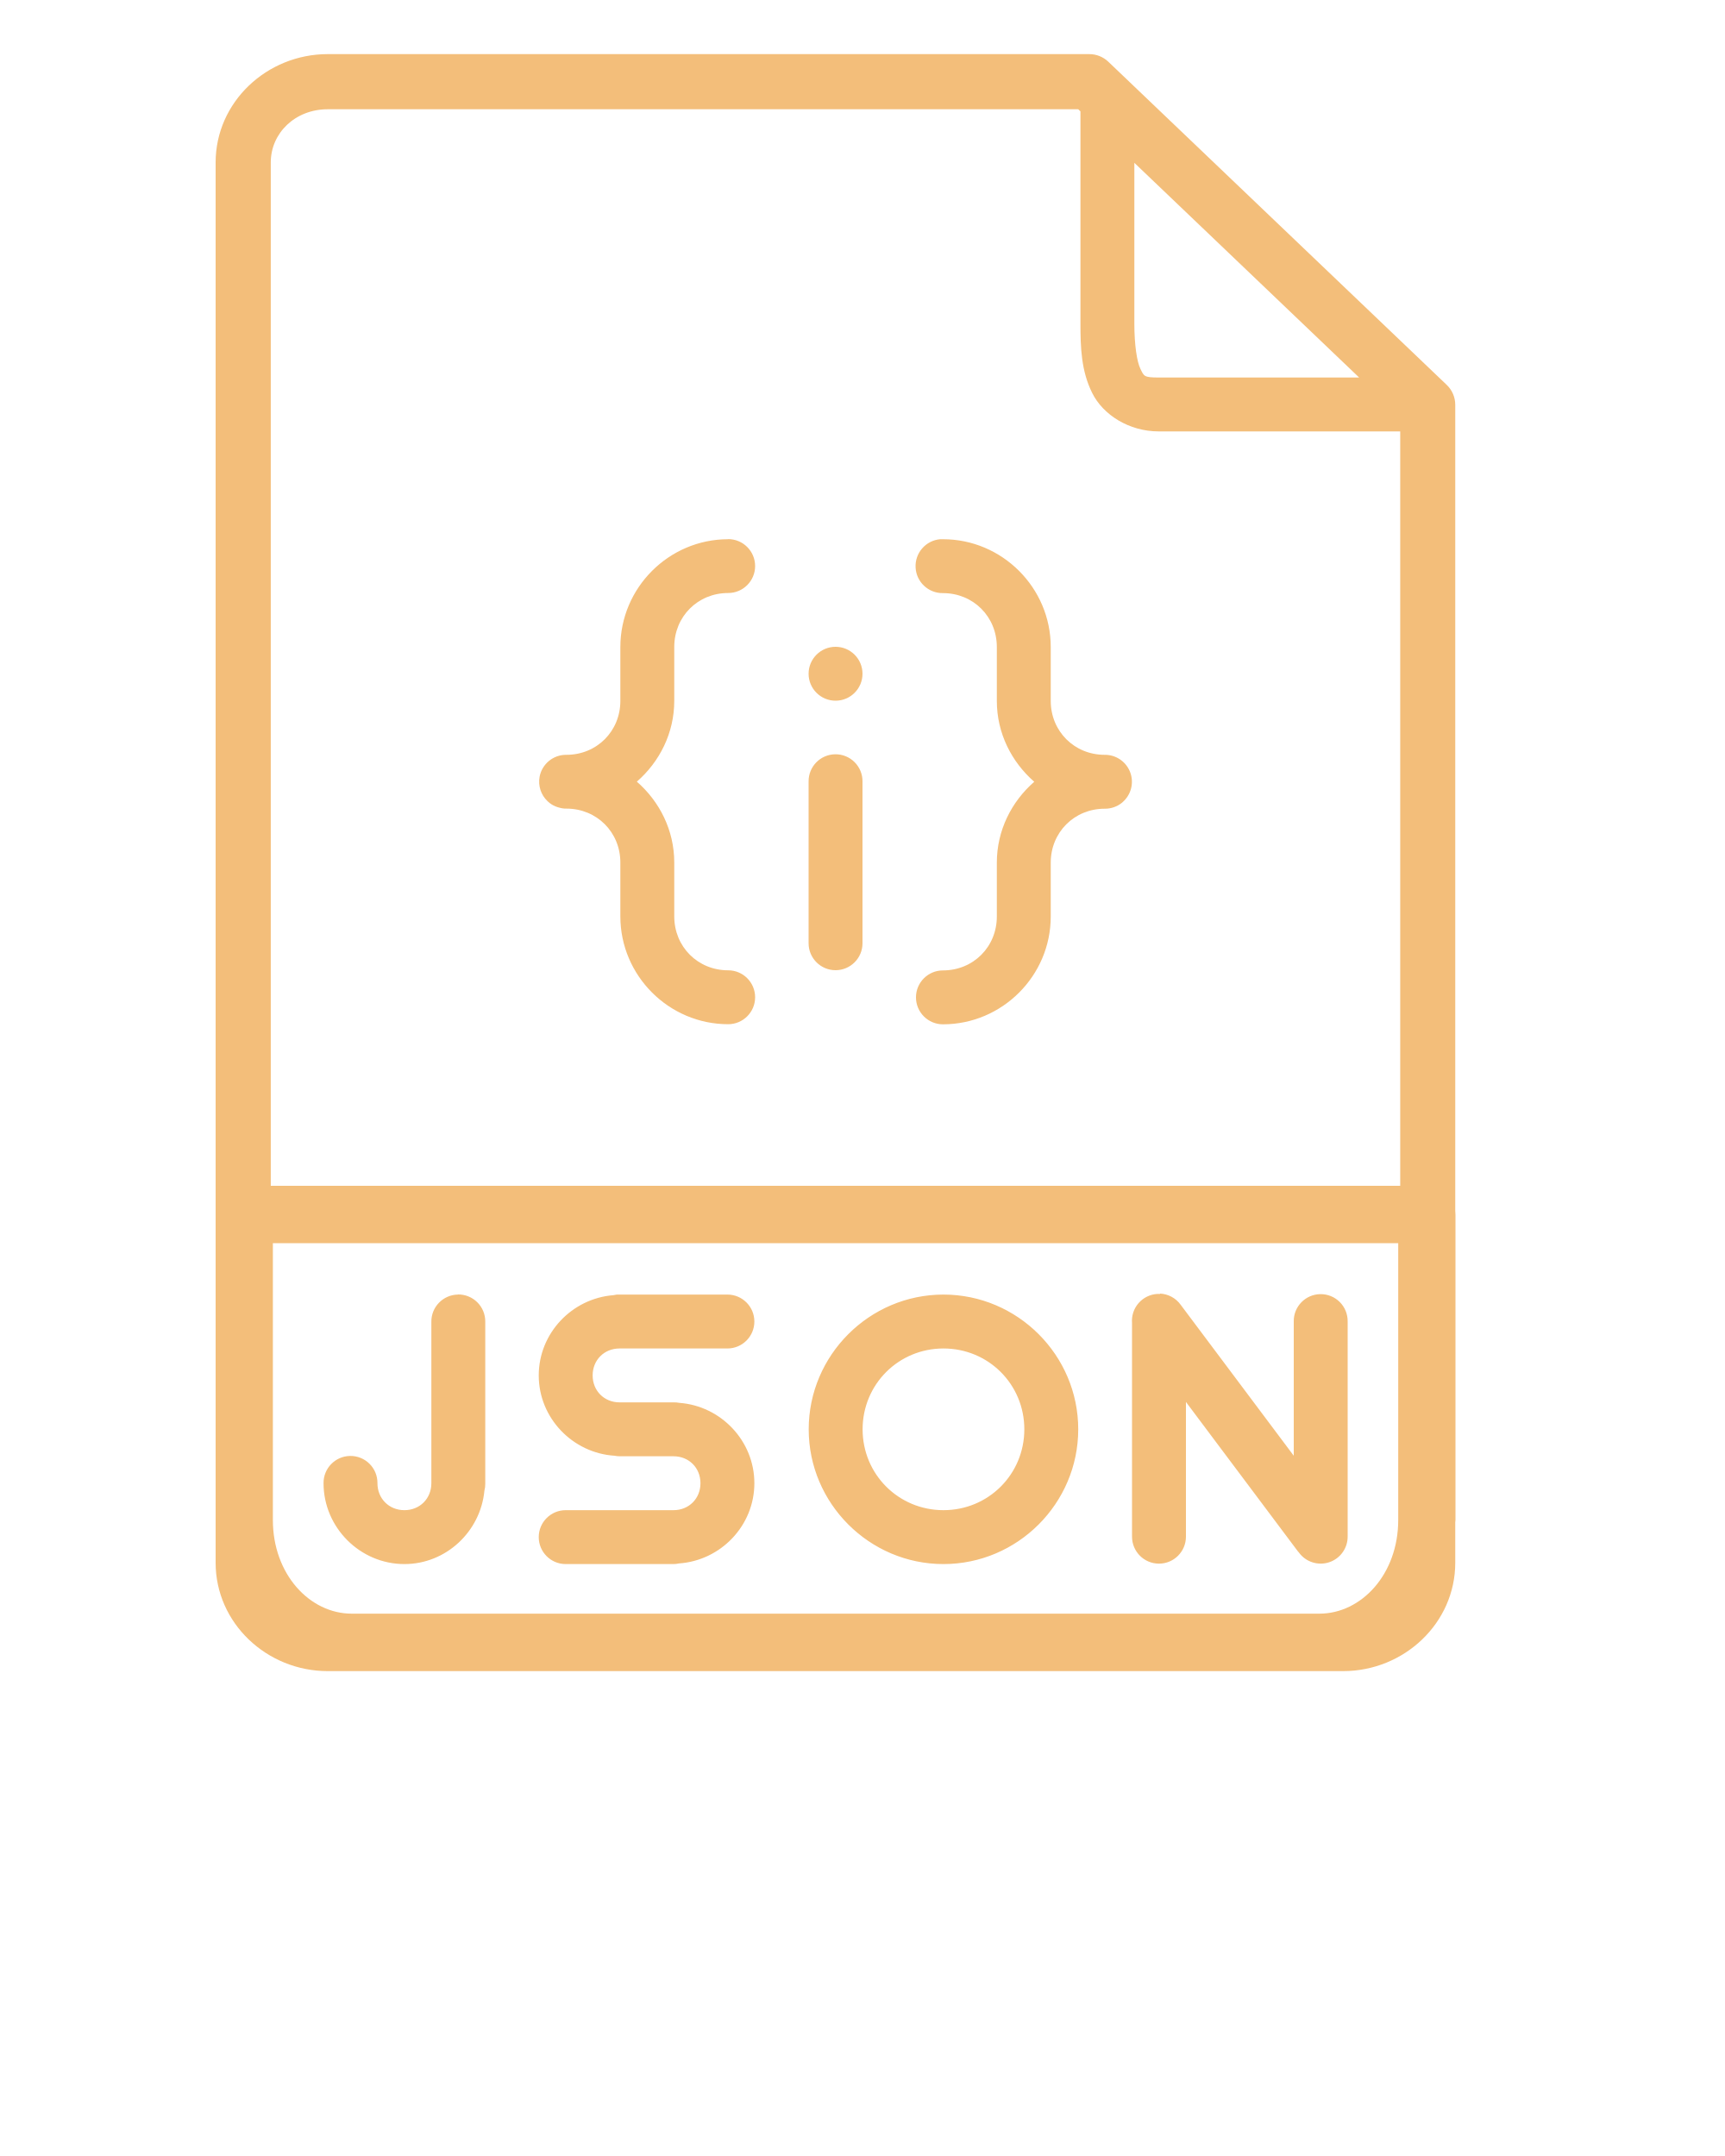
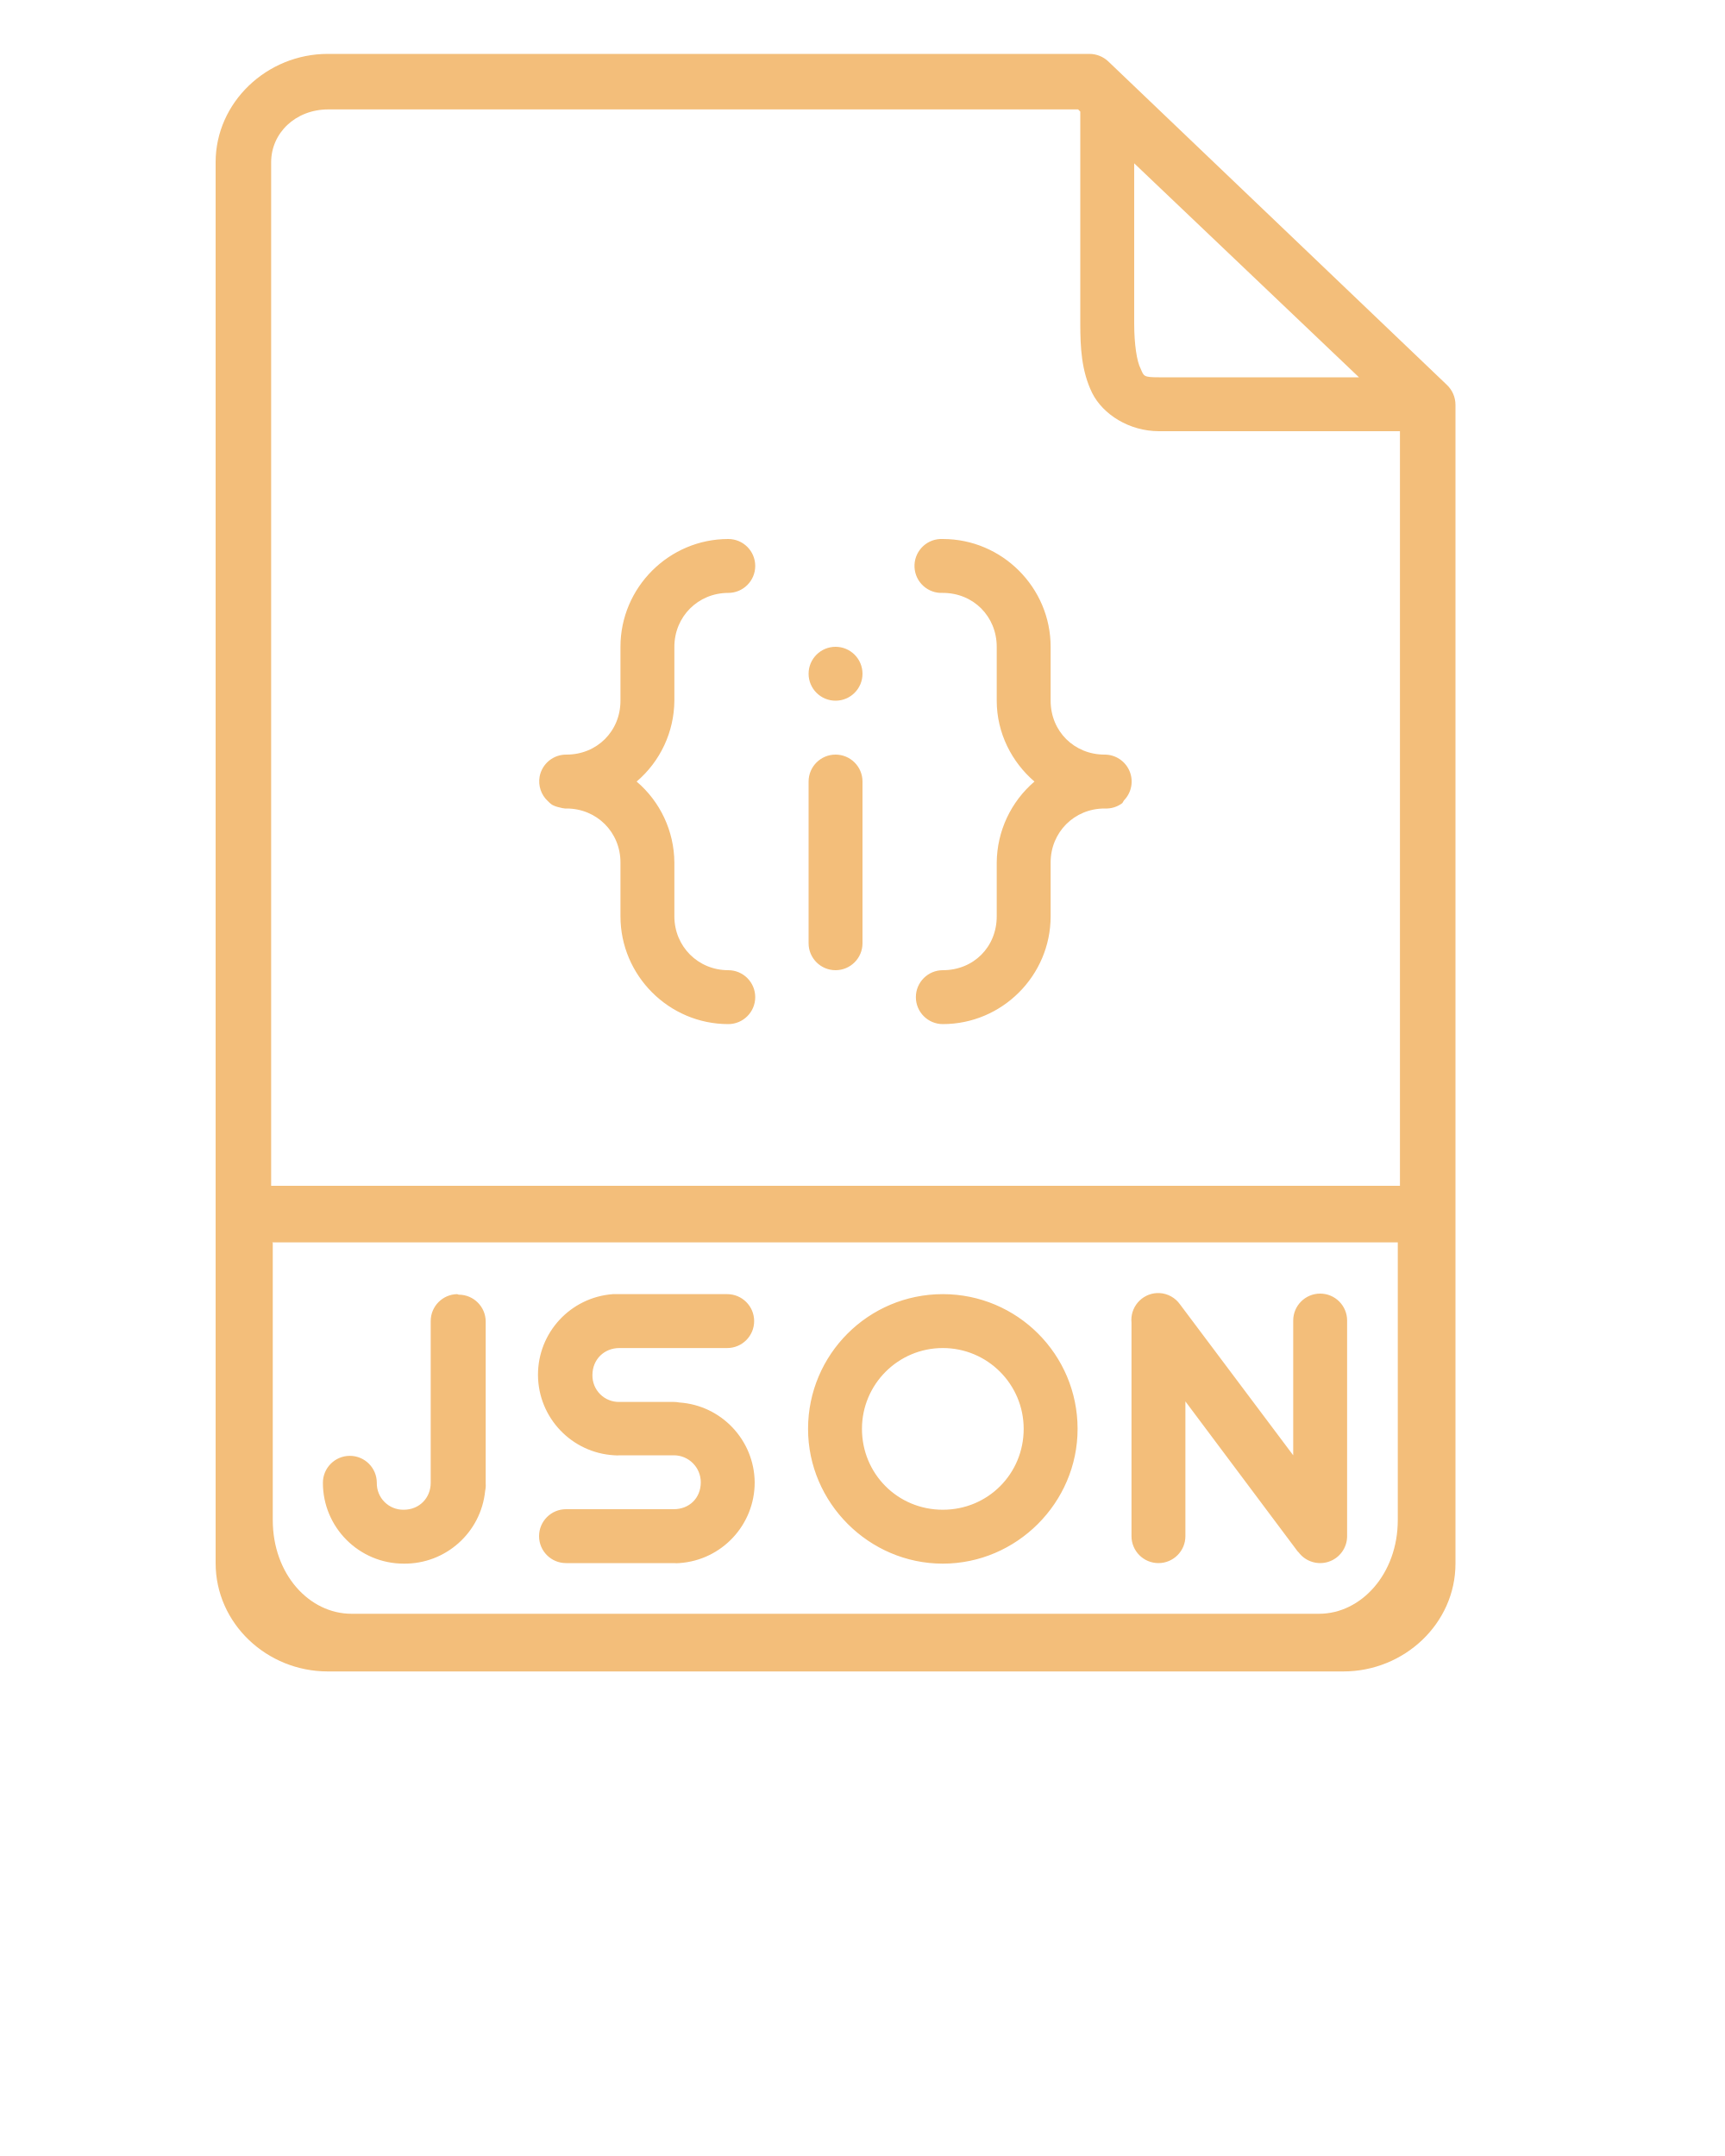
- <svg xmlns="http://www.w3.org/2000/svg" viewBox="0 0 32 40" version="1.1" x="0px" y="0px">
-   <g transform="translate(0,-1020.362)">
-     <path fill="#f3be7a" style="color:#f3be7a;font-style:normal;font-variant:normal;font-weight:normal;font-stretch:normal;font-size:medium;line-height:normal;font-family:sans-serif;text-indent:0;text-align:start;text-decoration:none;text-decoration-line:none;text-decoration-style:solid;text-decoration-color:#f3be7a;letter-spacing:normal;word-spacing:normal;text-transform:none;direction:ltr;block-progression:tb;writing-mode:lr-tb;baseline-shift:baseline;text-anchor:start;white-space:normal;clip-rule:nonzero;display:inline;overflow:visible;visibility:visible;opacity:1;isolation:auto;mix-blend-mode:normal;color-interpolation:sRGB;color-interpolation-filters:linearRGB;solid-color:#f3be7a;solid-opacity:1;fill:#f3be7a;fill-opacity:1;fill-rule:evenodd;stroke:none;stroke-width:1.023;stroke-linecap:round;stroke-linejoin:round;stroke-miterlimit:4;stroke-dasharray:none;stroke-dashoffset:0;stroke-opacity:1;color-rendering:auto;image-rendering:auto;shape-rendering:auto;text-rendering:auto;enable-background:accumulate" d="M 6.08 1.004 C 4.948 1.004 4 1.896 4 3.014 L 4 22.533 L 4 24.801 L 4 27.068 L 4 28.201 L 4 28.994 C 4 30.112 4.948 31.004 6.08 31.004 L 24.916 31.004 C 26.048 31.004 26.996 30.112 26.996 28.994 L 26.996 28.244 C 26.996 28.23 27 28.216 27 28.201 L 27 27.068 L 27 24.801 L 27 22.533 A 0.532 0.532 0 0 0 26.996 22.465 L 26.996 7.512 A 0.511 0.511 0 0 0 26.838 7.141 L 20.561 1.146 A 0.511 0.511 0 0 0 20.207 1.004 L 6.08 1.004 z M 6.08 2.027 L 20.002 2.027 L 20.043 2.066 L 20.043 6.004 C 20.043 6.444 20.057 6.881 20.26 7.289 C 20.462 7.698 20.946 8.004 21.496 8.004 L 25.975 8.004 L 25.975 22 L 24.475 22 L 6.525 22 L 5.023 22 L 5.023 3.014 C 5.023 2.471 5.473 2.027 6.08 2.027 z M 21.043 3.021 L 25.213 7.004 L 21.496 7.004 C 21.215 7.004 21.223 6.978 21.156 6.844 C 21.09 6.71 21.043 6.395 21.043 6.004 L 21.043 3.021 z M 13.508 10.002 L 13.508 10.004 C 12.408 10.004 11.508 10.905 11.508 12.004 L 11.508 12.959 L 11.508 13.004 C 11.508 13.567 11.07 14.004 10.508 14.004 A 0.5 0.5 0 0 0 10.01 14.41 A 0.5 0.5 0 0 0 10.158 14.865 A 0.5 0.5 0 0 0 10.236 14.926 A 0.5 0.5 0 0 0 10.375 14.984 A 0.5 0.5 0 0 0 10.473 15.002 A 0.5 0.5 0 0 0 10.508 15.002 C 11.07 15.002 11.508 15.439 11.508 16.002 L 11.508 16.049 L 11.508 17.002 C 11.508 18.101 12.408 19.002 13.508 19.002 A 0.5 0.5 0 1 0 13.508 18.002 C 12.945 18.002 12.508 17.565 12.508 17.002 L 12.508 16.049 L 12.508 16.002 C 12.508 15.404 12.235 14.869 11.814 14.502 C 12.235 14.134 12.508 13.601 12.508 13.002 L 12.508 12.957 L 12.508 12.002 C 12.508 11.439 12.945 11.002 13.508 11.002 A 0.5 0.5 0 1 0 13.508 10.002 z M 17.441 10.004 A 0.501 0.501 0 0 0 17.492 11.004 C 18.055 11.004 18.492 11.441 18.492 12.004 L 18.492 12.959 L 18.492 13.004 C 18.492 13.603 18.765 14.136 19.186 14.504 C 18.765 14.871 18.492 15.406 18.492 16.004 L 18.492 16.051 L 18.492 17.004 C 18.492 17.567 18.055 18.004 17.492 18.004 A 0.5 0.5 0 1 0 17.492 19.004 C 18.592 19.004 19.492 18.103 19.492 17.004 L 19.492 16.051 L 19.492 16.004 C 19.492 15.441 19.93 15.004 20.492 15.004 A 0.5 0.5 0 0 0 20.816 14.891 A 0.5 0.5 0 0 0 20.854 14.855 A 0.5 0.5 0 0 0 20.492 14.004 C 19.93 14.004 19.492 13.567 19.492 13.004 L 19.492 12.959 L 19.492 12.004 C 19.492 10.905 18.592 10.004 17.492 10.004 A 0.5 0.5 0 0 0 17.441 10.004 z M 15.5 12 A 0.5 0.5 0 0 0 15 12.5 A 0.5 0.5 0 0 0 15.5 13 A 0.5 0.5 0 0 0 16 12.5 A 0.5 0.5 0 0 0 15.5 12 z M 15.492 13.994 A 0.5 0.5 0 0 0 15 14.5 L 15 17.5 A 0.5 0.5 0 1 0 16 17.5 L 16 14.5 A 0.5 0.5 0 0 0 15.492 13.994 z M 5.062 23.064 L 6.525 23.064 L 24.475 23.064 L 25.938 23.064 L 25.938 24.801 L 25.938 27.068 L 25.938 28.201 C 25.938 29.206 25.255 29.938 24.475 29.938 L 6.525 29.938 C 5.745 29.938 5.062 29.206 5.062 28.201 L 5.062 27.068 L 5.062 24.801 L 5.062 23.064 z M 21.52 24 L 21.52 24.006 A 0.5 0.5 0 0 0 21.469 24.006 A 0.5 0.5 0 0 0 21 24.547 L 21 28.51 A 0.5 0.5 0 1 0 22 28.51 L 22 26.01 L 24.082 28.789 A 0.5 0.5 0 0 0 24.084 28.789 L 24.098 28.807 A 0.5 0.5 0 0 0 25 28.506 L 25 24.518 A 0.5 0.5 0 0 0 24.492 24.01 A 0.5 0.5 0 0 0 24 24.518 L 24 27.008 L 21.902 24.207 A 0.5 0.5 0 0 0 21.52 24 z M 8.494 24.016 L 8.494 24.018 A 0.5 0.5 0 0 0 8.002 24.525 L 8.002 27.518 C 8.002 27.803 7.788 28.018 7.502 28.018 C 7.216 28.018 7.002 27.803 7.002 27.518 A 0.5 0.5 0 0 0 6.494 27.012 A 0.5 0.5 0 0 0 6.002 27.518 C 6.002 28.34 6.68 29.018 7.502 29.018 C 8.276 29.018 8.913 28.414 8.986 27.658 A 0.5 0.5 0 0 0 9.002 27.525 C 9.002 27.525 9.002 27.516 9.002 27.516 L 9.002 24.523 A 0.5 0.5 0 0 0 8.494 24.016 z M 11.443 24.018 A 0.5 0.5 0 0 0 11.381 24.029 C 10.611 24.089 9.994 24.734 9.994 25.518 C 9.994 26.308 10.622 26.958 11.4 27.008 A 0.5 0.5 0 0 0 11.494 27.018 L 12.494 27.018 C 12.78 27.018 12.994 27.232 12.994 27.518 C 12.994 27.803 12.78 28.018 12.494 28.018 L 10.494 28.018 A 0.5 0.5 0 1 0 10.494 29.018 L 12.494 29.018 A 0.5 0.5 0 0 0 12.598 29.006 C 13.372 28.951 13.994 28.305 13.994 27.518 C 13.994 26.732 13.374 26.084 12.602 26.027 A 0.5 0.5 0 0 0 12.494 26.018 L 11.529 26.018 A 0.5 0.5 0 0 0 11.494 26.018 C 11.208 26.018 10.994 25.803 10.994 25.518 C 10.994 25.232 11.208 25.018 11.494 25.018 L 13.494 25.018 A 0.5 0.5 0 1 0 13.494 24.018 L 11.529 24.018 A 0.5 0.5 0 0 0 11.494 24.018 A 0.5 0.5 0 0 0 11.443 24.018 z M 17.502 24.018 C 16.127 24.018 15.002 25.143 15.002 26.518 C 15.002 27.892 16.127 29.018 17.502 29.018 C 18.877 29.018 20.002 27.892 20.002 26.518 C 20.002 25.143 18.877 24.018 17.502 24.018 z M 17.502 25.018 C 18.336 25.018 19.002 25.683 19.002 26.518 C 19.002 27.352 18.336 28.018 17.502 28.018 C 16.668 28.018 16.002 27.352 16.002 26.518 C 16.002 25.683 16.668 25.018 17.502 25.018 z " transform="translate(0,1020.362)" />
-   </g>
-   <text x="0" y="47" fill="#000000" font-size="5px" font-weight="bold" font-family="'Helvetica Neue', Helvetica, Arial-Unicode, Arial, Sans-serif">Created by Chameleon Design</text>
-   <text x="0" y="52" fill="#000000" font-size="5px" font-weight="bold" font-family="'Helvetica Neue', Helvetica, Arial-Unicode, Arial, Sans-serif">from the Noun Project</text>
+ <svg xmlns="http://www.w3.org/2000/svg" viewBox="0 0 320 400">
+   <path fill="#f3be7a" d="M60.8 10C49.5 10 40 19 40 30.1V290c0 11.2 9.5 20.1 20.8 20.1h188.4c11.3 0 20.8-8.9 20.8-20v-64.7a5.3 5.3 0 0 0 0-.7V75.1a5.1 5.1 0 0 0-1.6-3.7l-62.8-60a5.1 5.1 0 0 0-3.5-1.4H60.8zm0 10.3H200l.4.4V60c0 4.4.2 8.8 2.2 12.9 2 4 6.9 7.1 12.4 7.1h44.7v140H50.3V30.1c0-5.4 4.5-9.8 10.6-9.8zm149.6 10L252.1 70H215c-2.9 0-2.8-.2-3.4-1.6-.7-1.3-1.2-4.5-1.2-8.4V30.2zM135.1 100c-11 0-20 9-20 20v10c0 5.7-4.4 10-10 10a5 5 0 0 0-5 4.1 5 5 0 0 0 1.5 4.5 5 5 0 0 0 .8.7 5 5 0 0 0 1.4.5 5 5 0 0 0 1 .2 5 5 0 0 0 .3 0c5.6 0 10 4.4 10 10v10c0 11 9 20 20 20a5 5 0 1 0 0-10c-5.6 0-10-4.4-10-10v-10a19.9 19.9 0 0 0-7-15 19.9 19.9 0 0 0 7-15v-10c0-5.6 4.4-10 10-10a5 5 0 1 0 0-10zm39.3 0a5 5 0 0 0 .5 10c5.7 0 10 4.4 10 10v10c0 6 2.8 11.4 7 15a20 20 0 0 0-7 15v10c0 5.7-4.3 10-10 10a5 5 0 1 0 0 10c11 0 20-9 20-20v-10c0-5.6 4.4-10 10-10a5 5 0 0 0 3.3-1 5 5 0 0 0 .3-.5 5 5 0 0 0-3.6-8.5c-5.6 0-10-4.3-10-10v-10c0-11-9-20-20-20a5 5 0 0 0-.5 0zM155 120a5 5 0 0 0-5 5 5 5 0 0 0 5 5 5 5 0 0 0 5-5 5 5 0 0 0-5-5zm0 20a5 5 0 0 0-5 5v30a5 5 0 1 0 10 0v-30a5 5 0 0 0-5-5zM50.5 230.5h208.8V282c0 10-6.8 17.4-14.6 17.4H65.2c-7.8 0-14.6-7.3-14.6-17.4v-51.4zm164.6 9.4a5 5 0 0 0-.5 0 5 5 0 0 0-4.7 5.5V285a5 5 0 1 0 10 0v-25l20.8 27.8.2.2a5 5 0 0 0 9-3v-40a5 5 0 0 0-5-5 5 5 0 0 0-5 5v25l-21-28a5 5 0 0 0-3.8-2.1zm-130.3.2a5 5 0 0 0-4.9 5v30c0 2.8-2.1 5-5 5a4.9 4.9 0 0 1-5-5 5 5 0 0 0-5-5 5 5 0 0 0-5 5 15 15 0 0 0 15 15A15 15 0 0 0 90 276.6a5 5 0 0 0 .1-1.4v-30a5 5 0 0 0-5-5zm29.5 0a5 5 0 0 0-.6 0 15 15 0 0 0-13.9 15A15 15 0 0 0 114 270a5 5 0 0 0 1 0h10a5 5 0 0 1 5 5c0 3-2.2 5-5 5h-20a5 5 0 1 0 0 10h20a5 5 0 0 0 1 0 15 15 0 0 0 14-15 15 15 0 0 0-14-14.8 5 5 0 0 0-1-.1h-9.7a5 5 0 0 0-.4 0 4.9 4.9 0 0 1-5-5c0-2.9 2.2-5 5-5h20a5 5 0 1 0 0-10h-19.6a5 5 0 0 0-.4 0 5 5 0 0 0-.5 0zm60.6 0a25 25 0 0 0-25 25c0 13.7 11.3 25 25 25s25-11.3 25-25a25 25 0 0 0-25-25zm0 10a15 15 0 0 1 15 15c0 8.3-6.6 15-15 15s-15-6.7-15-15a15 15 0 0 1 15-15z" />
</svg>
